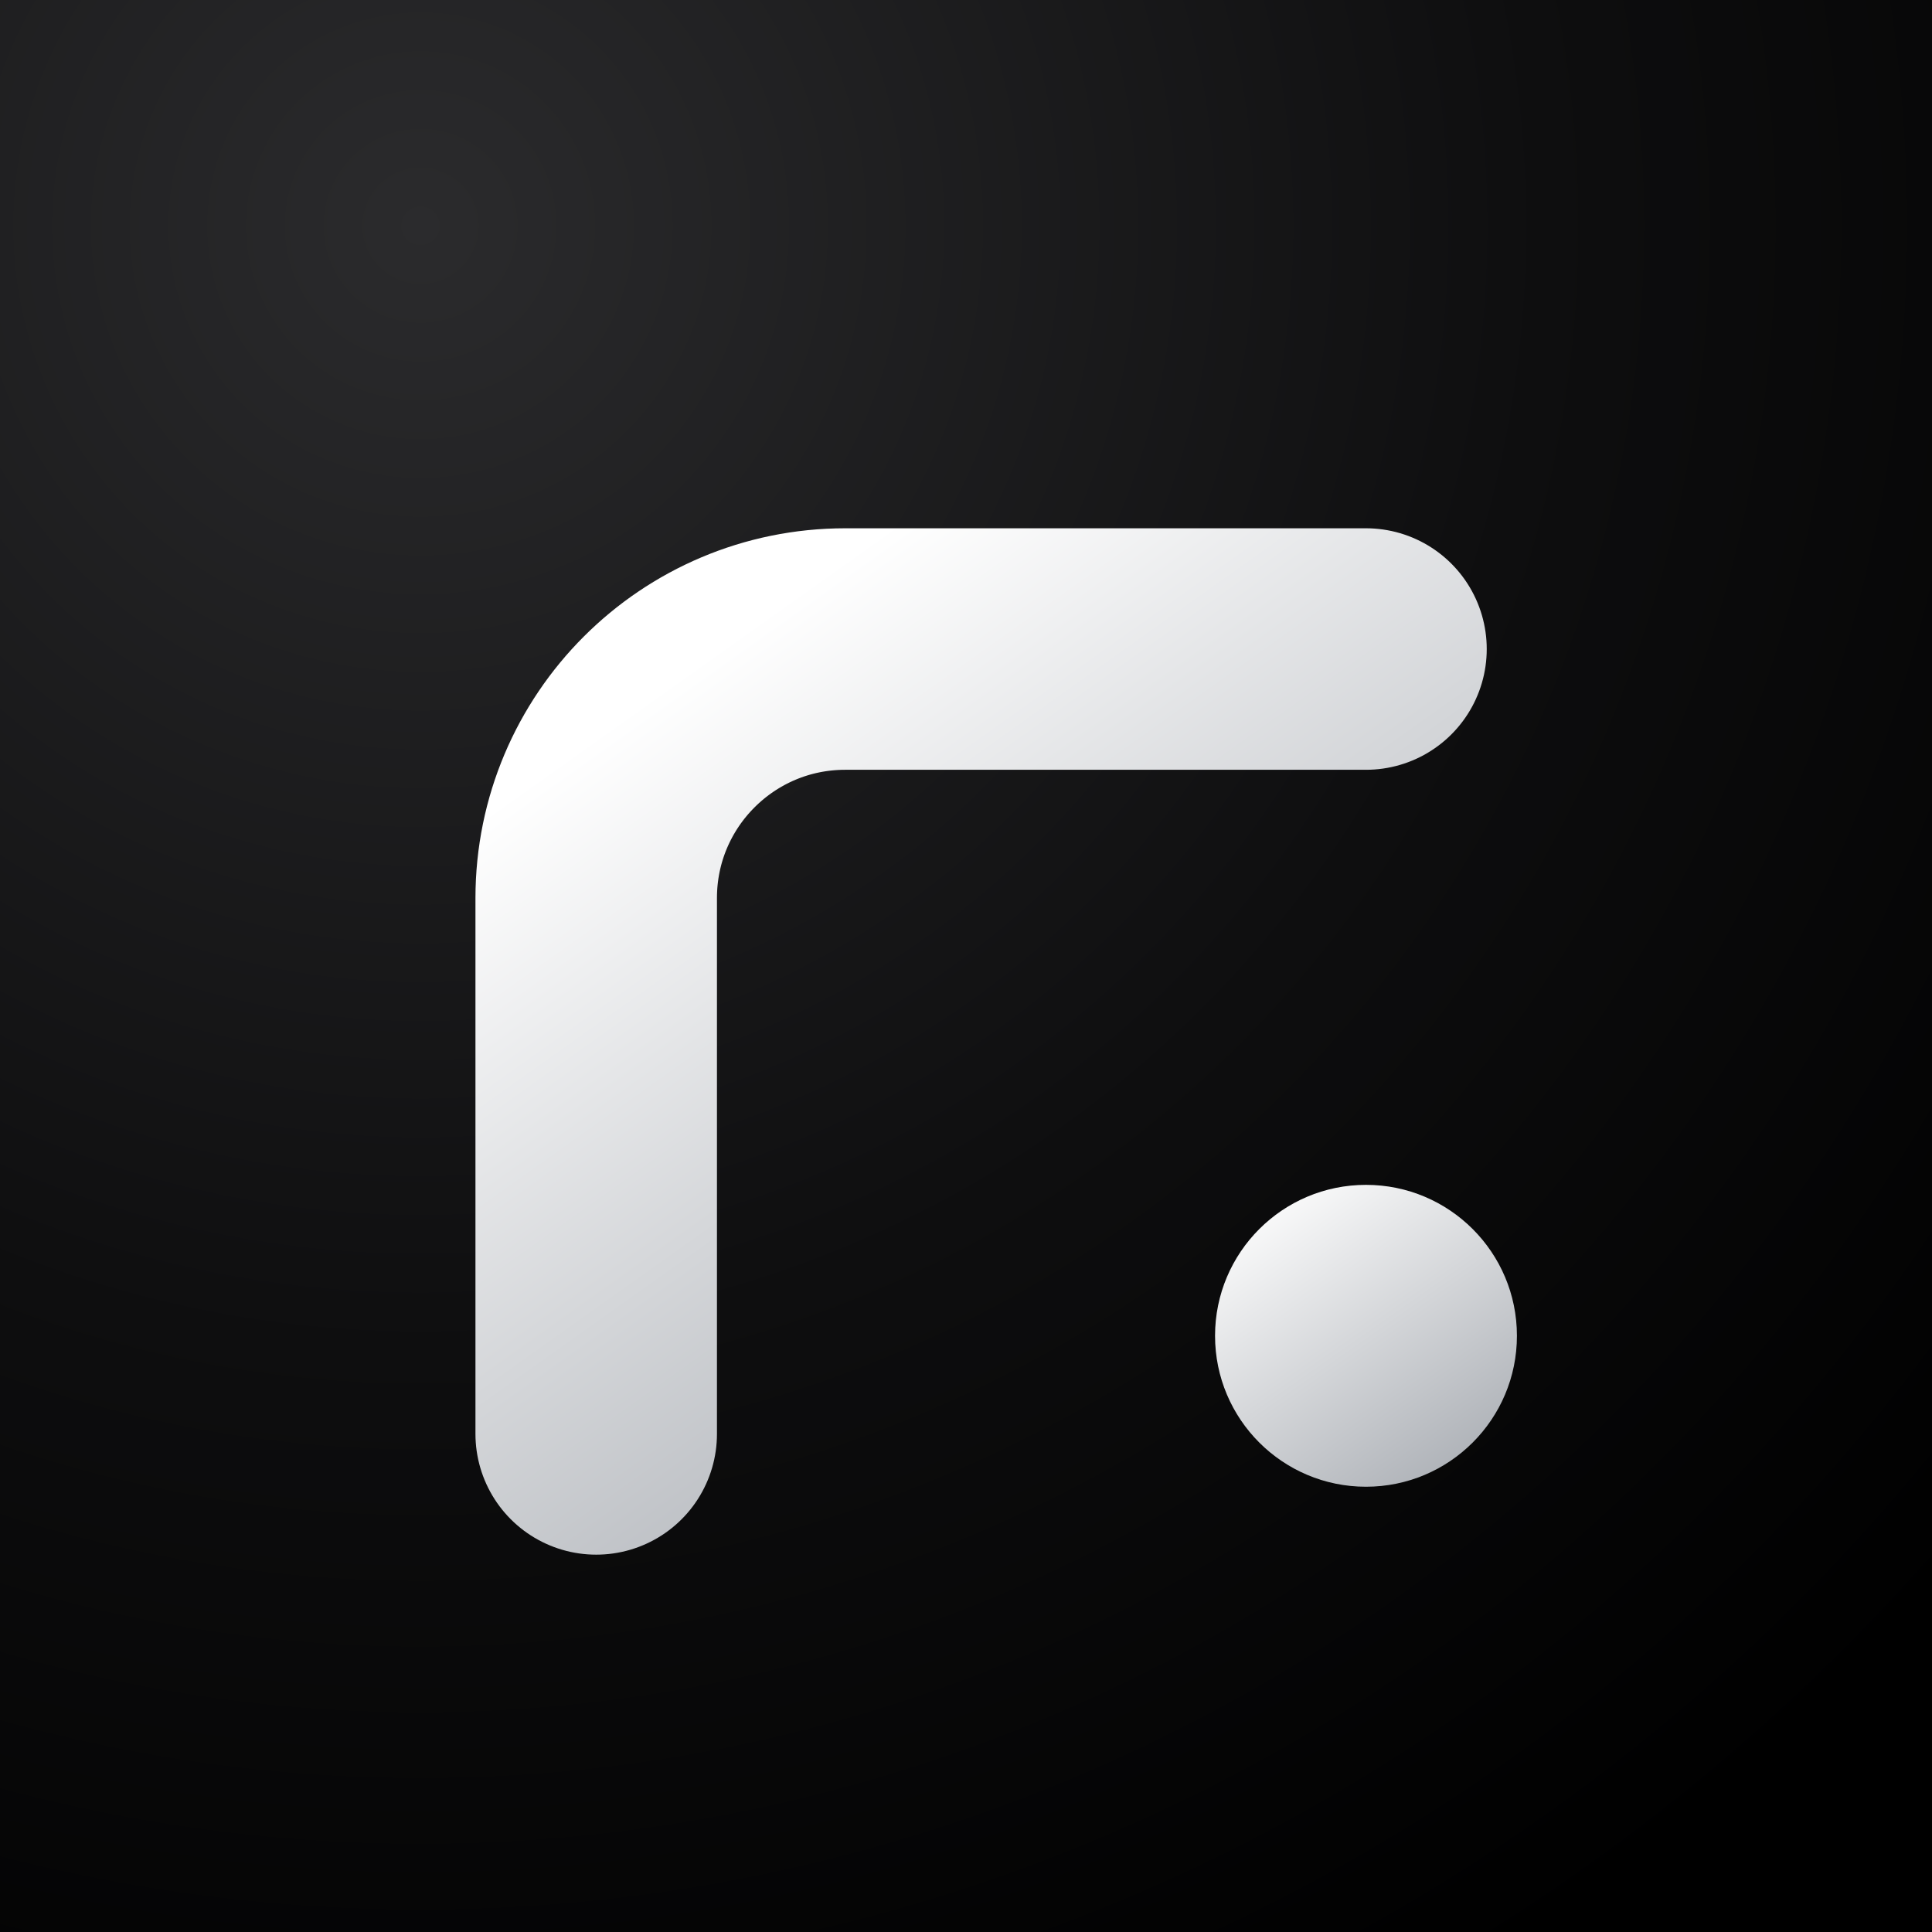
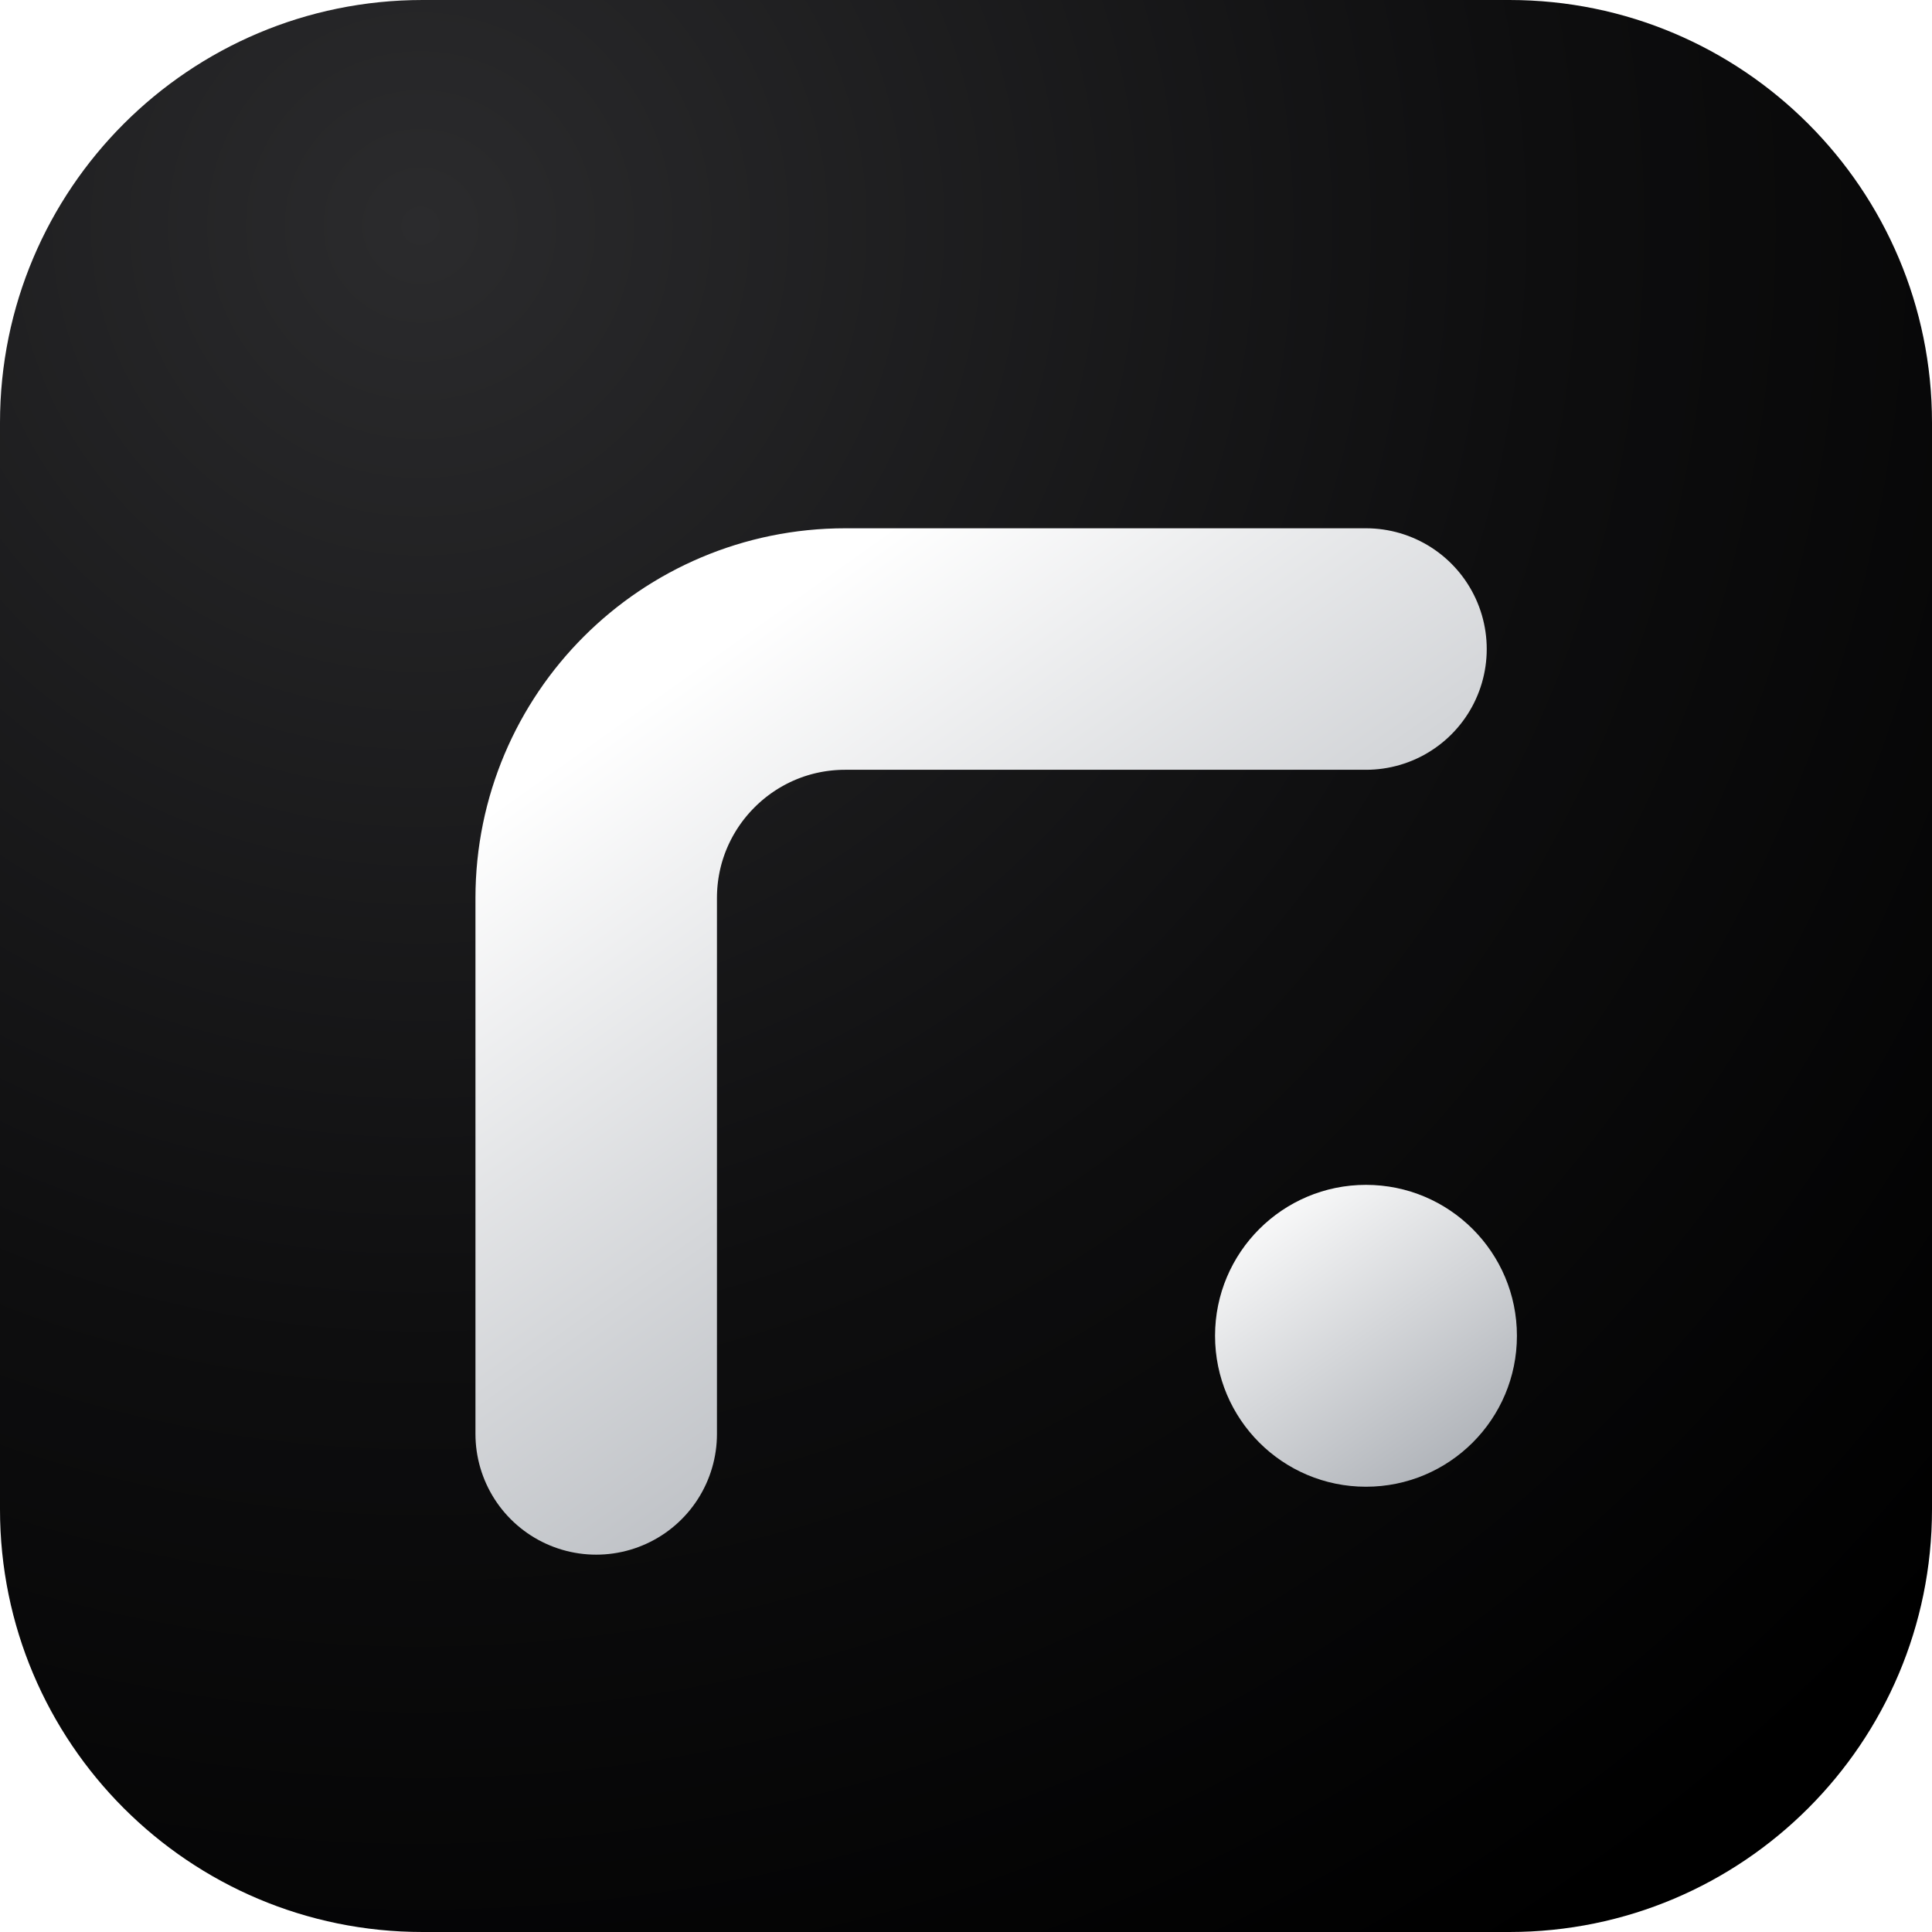
<svg xmlns="http://www.w3.org/2000/svg" viewBox="0 0 512 512">
  <defs>
    <radialGradient id="bg" cx="0.22" cy="0.12" r="1.05">
      <stop offset="0" stop-color="#2B2B2D" />
      <stop offset="0.55" stop-color="#0E0E0F" />
      <stop offset="1" stop-color="#000" />
    </radialGradient>
    <linearGradient id="fg" x1="0.15" y1="0" x2="0.85" y2="1">
      <stop offset="0" stop-color="#FFFFFF" />
      <stop offset="1" stop-color="#A9ADB3" />
    </linearGradient>
  </defs>
-   <rect width="512" height="512" fill="url(#bg)" />
+   <rect width="512" height="512" rx="112" fill="url(#bg)" />
  <path d="M158 380 V238 a66 66 0 0 1 66-66 H362" fill="none" stroke="url(#fg)" stroke-width="64" stroke-linecap="round" stroke-linejoin="round" />
  <circle cx="362" cy="354" r="40" fill="url(#fg)" />
</svg>
